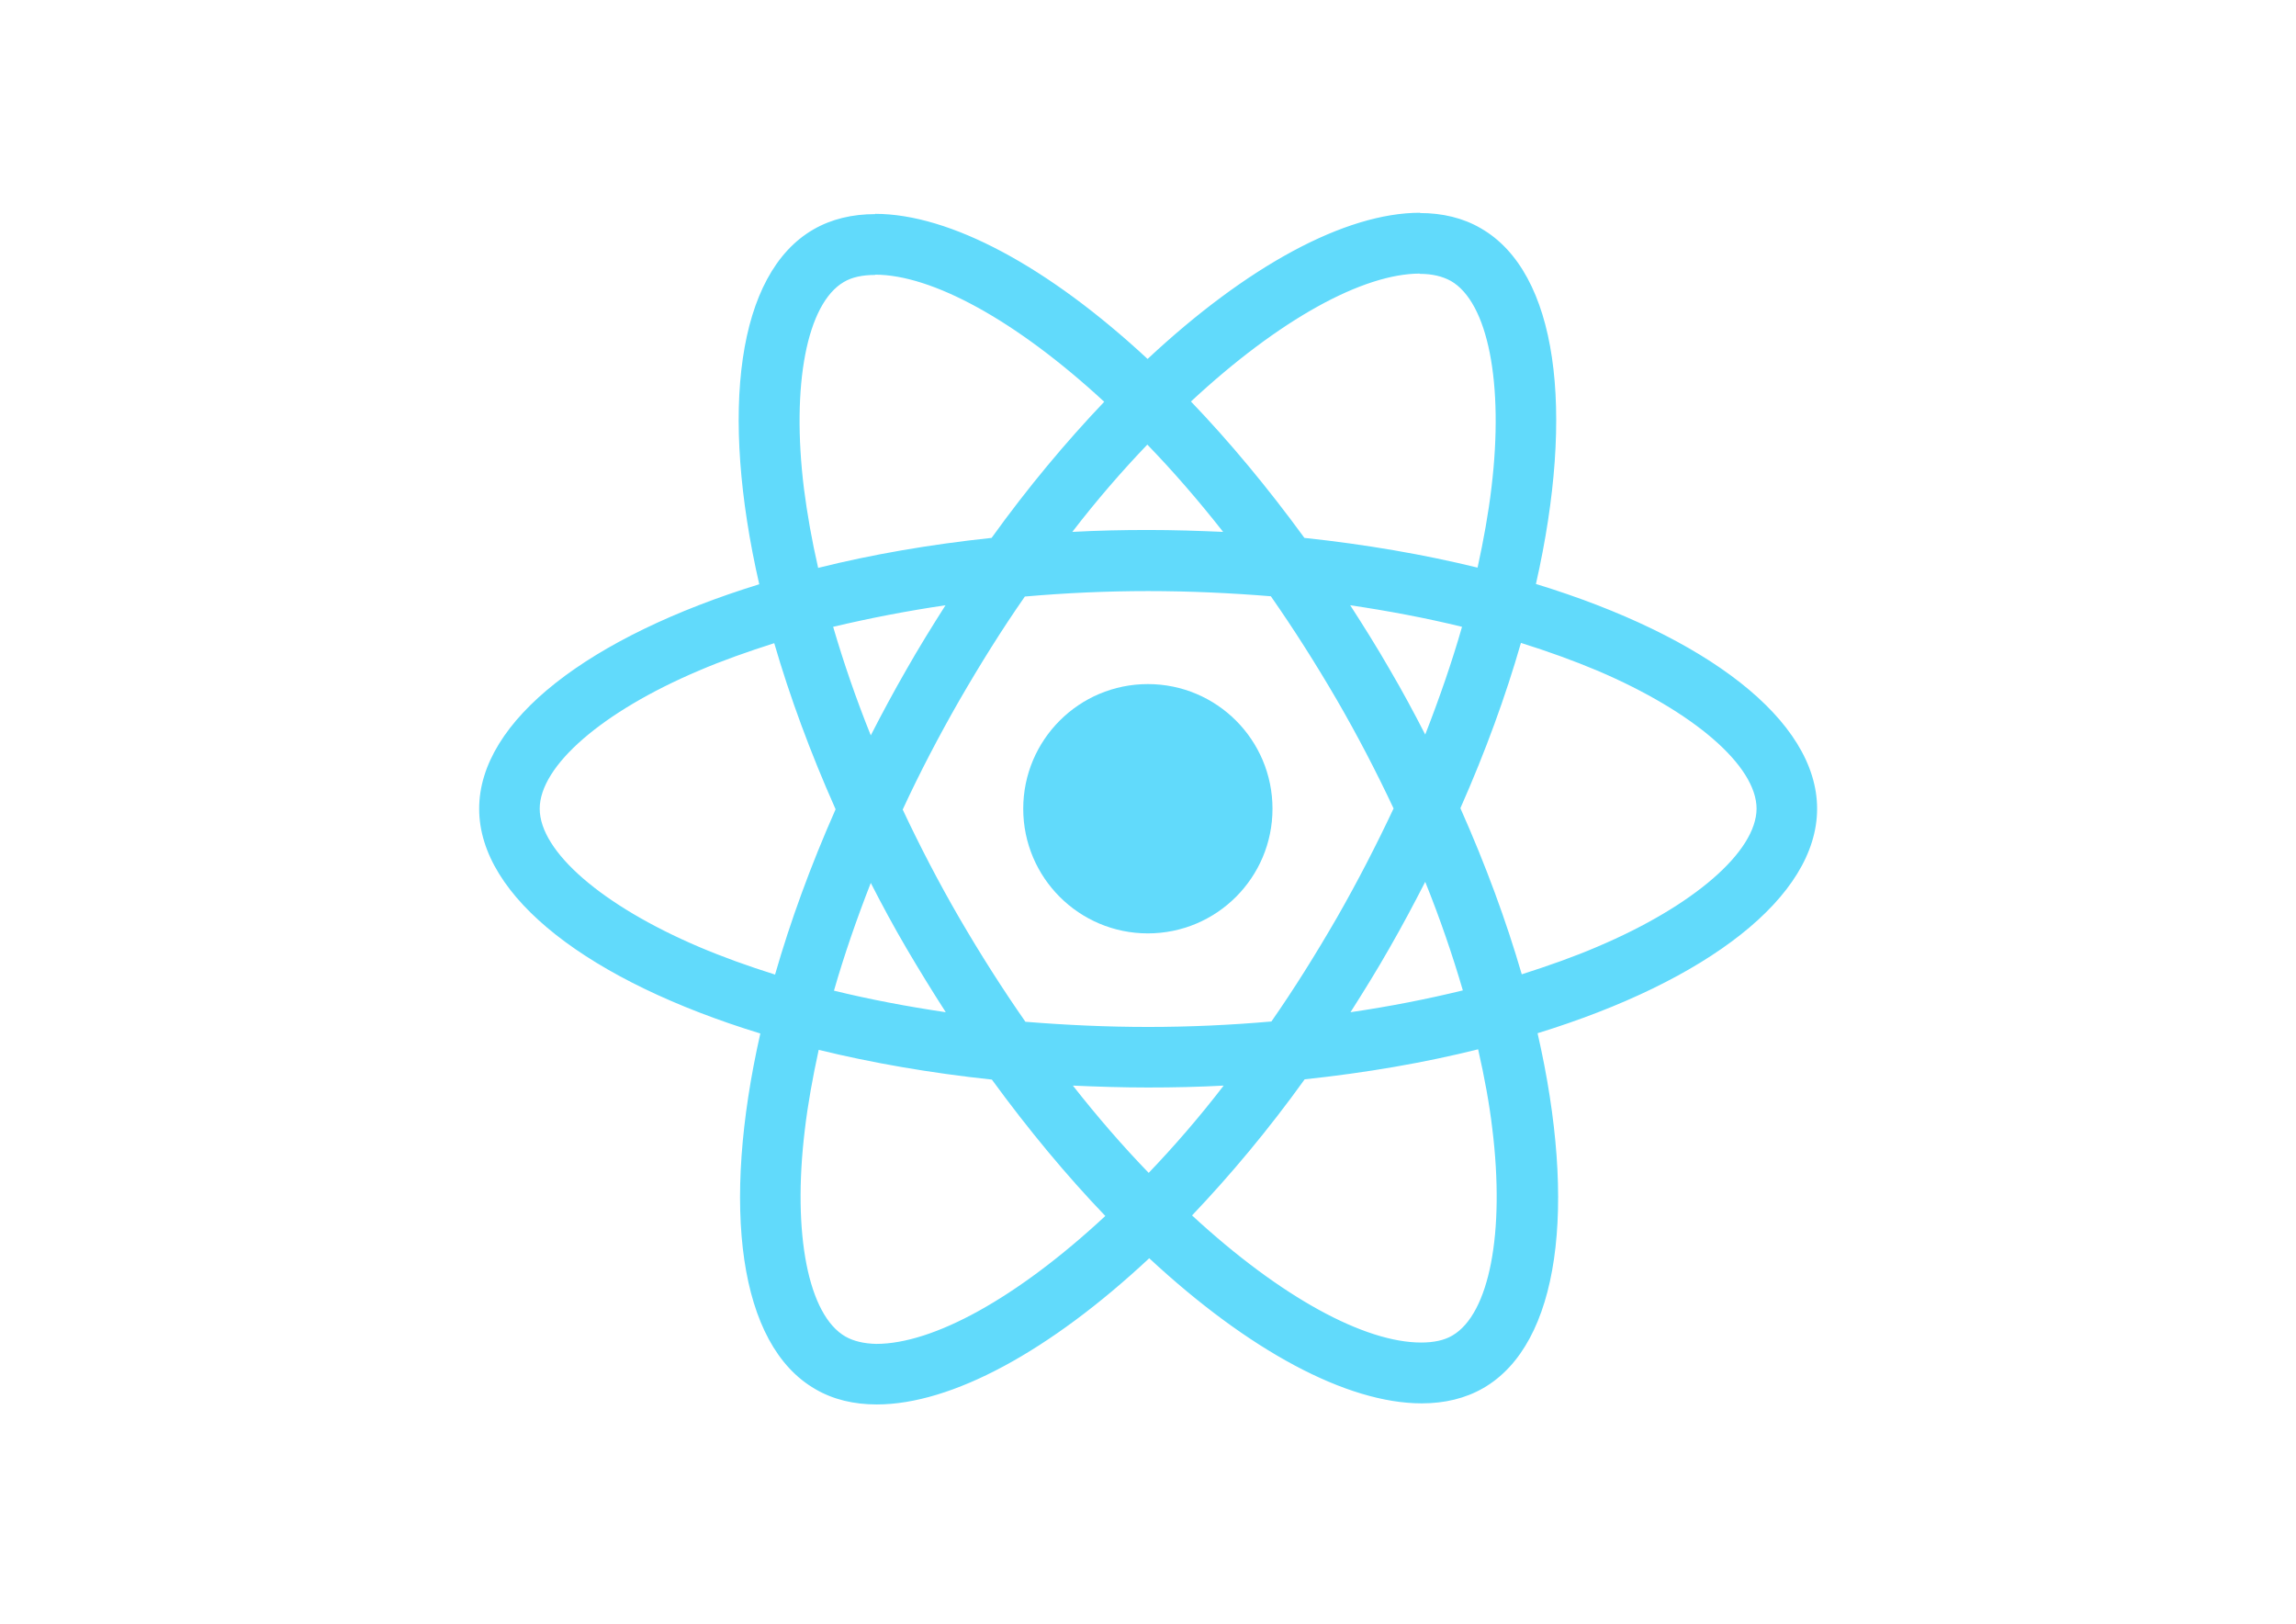
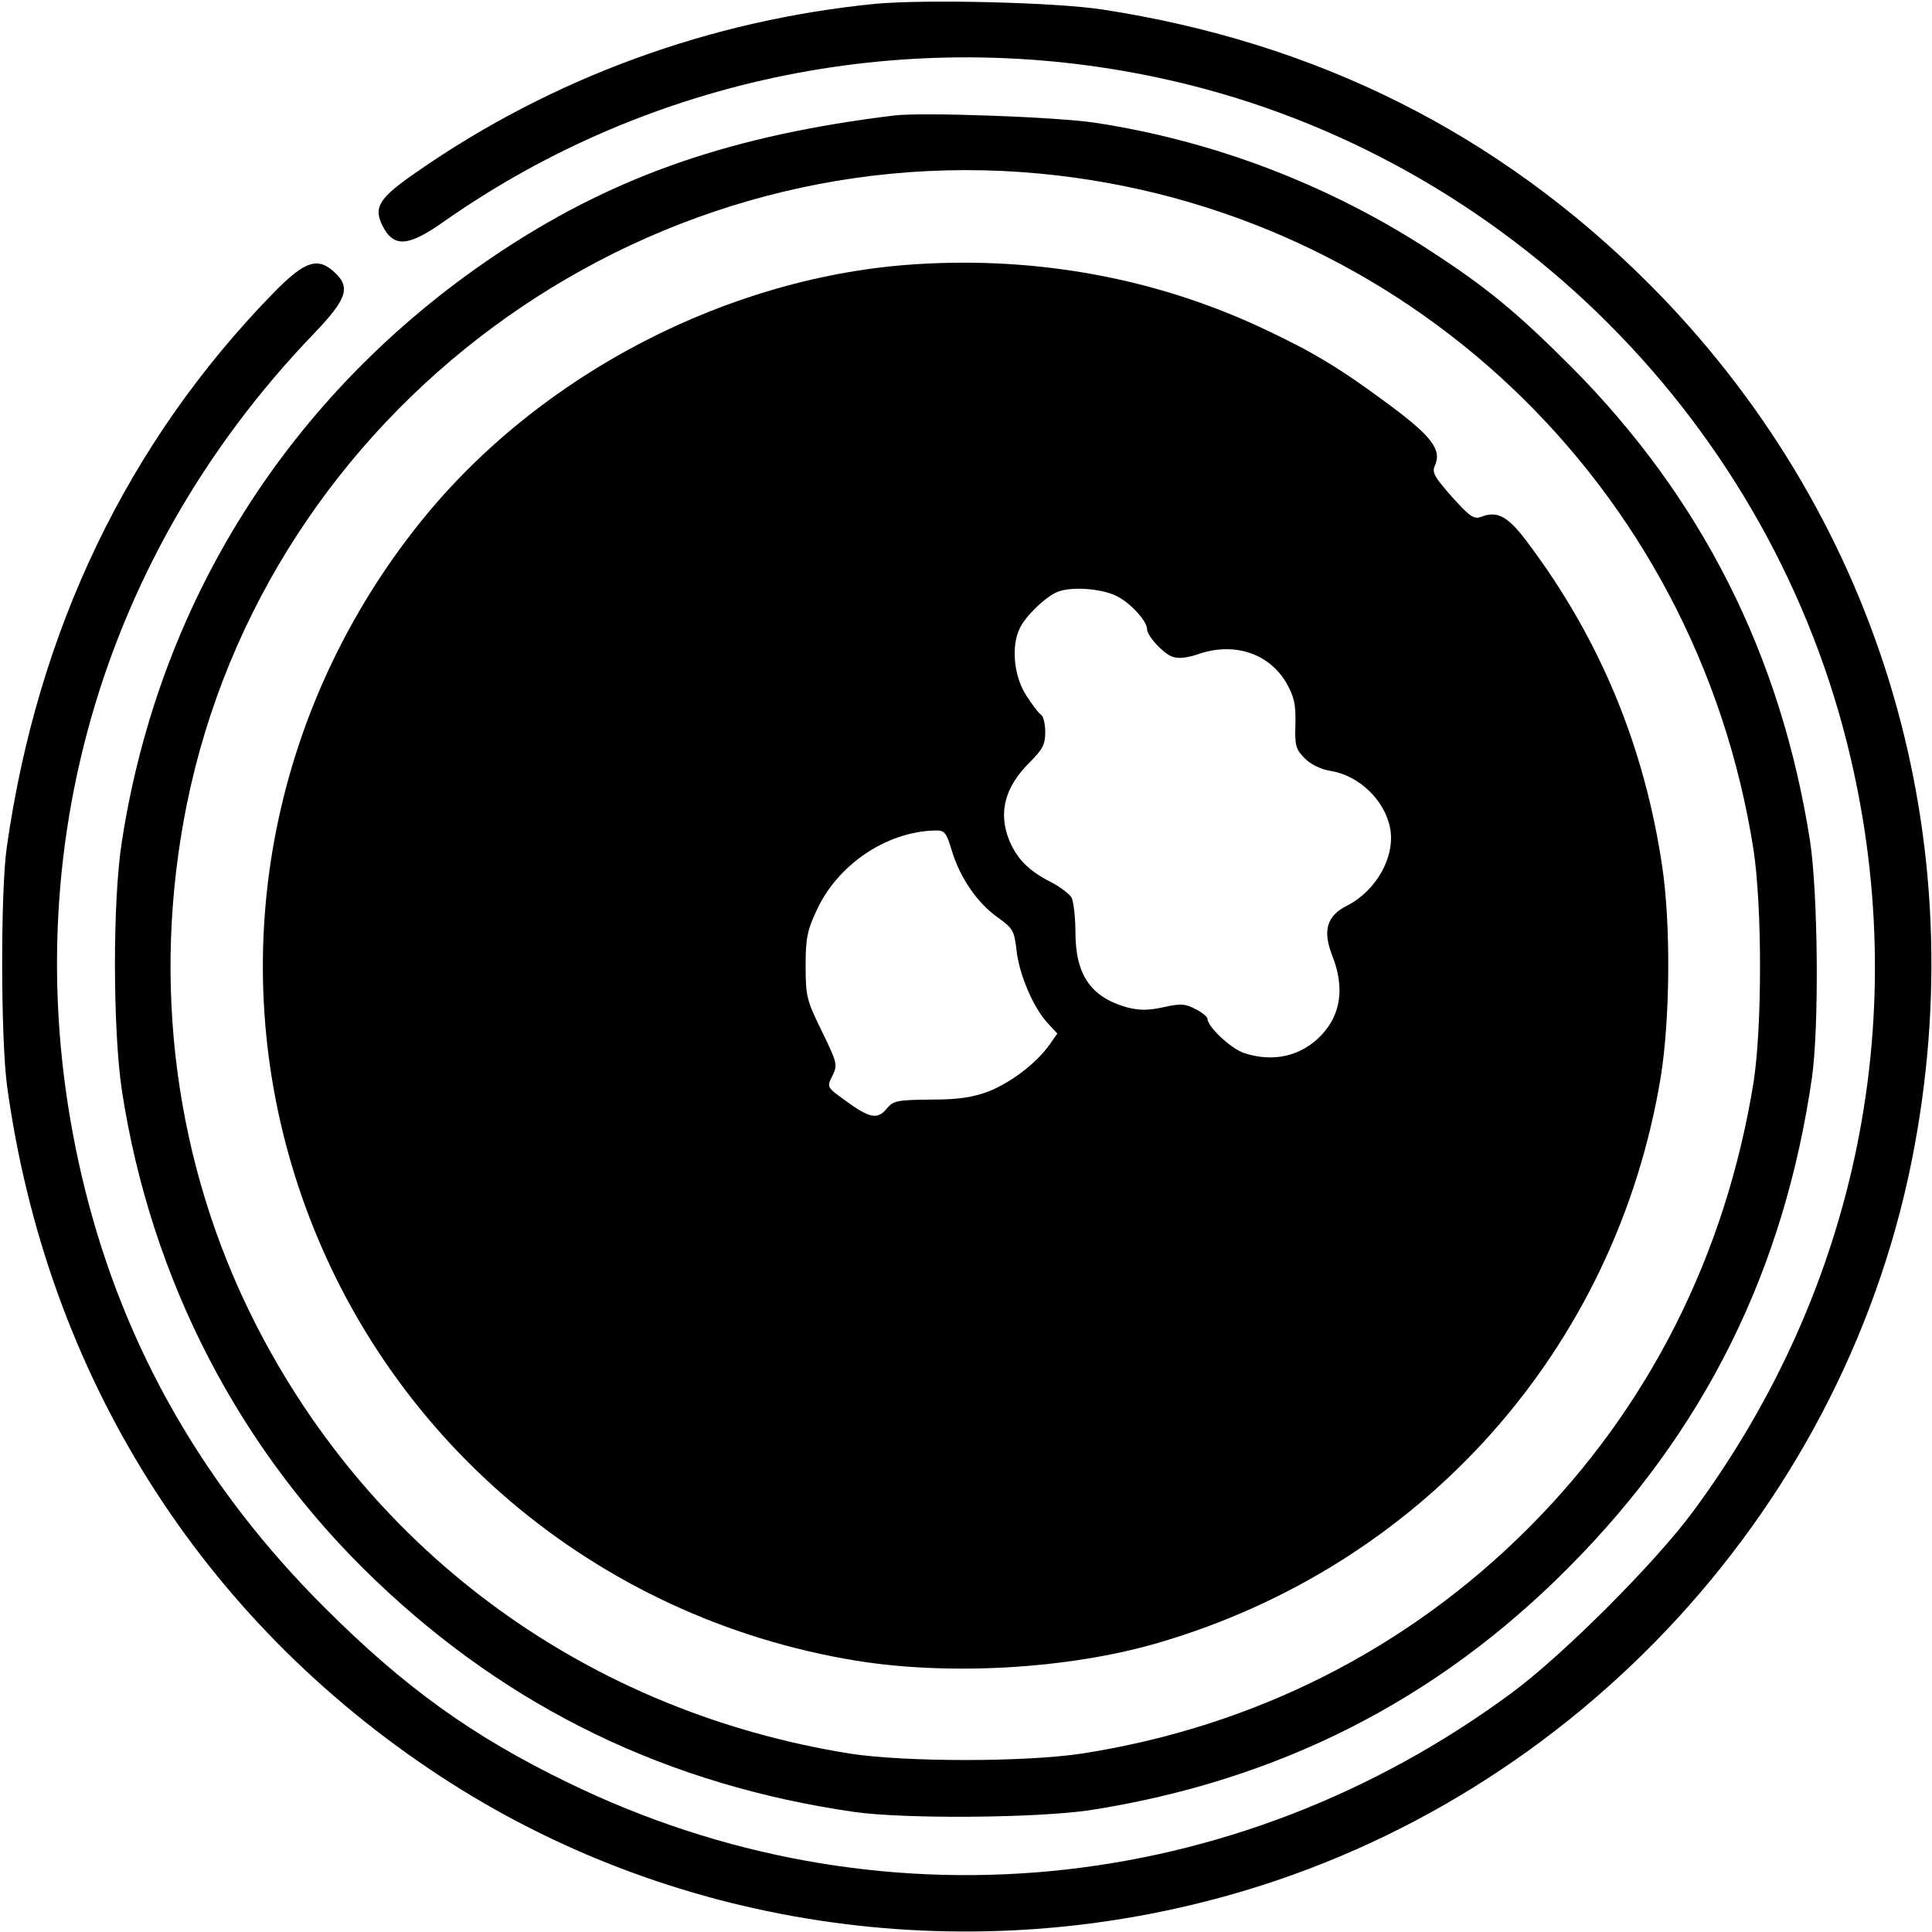
- <svg xmlns="http://www.w3.org/2000/svg" viewBox="0 0 841.9 595.3">
-   <g fill="#61DAFB">
-     <path d="M666.3 296.5c0-32.5-40.7-63.3-103.1-82.4 14.4-63.6 8-114.2-20.2-130.4-6.5-3.8-14.1-5.6-22.4-5.6v22.3c4.6 0 8.3.9 11.4 2.6 13.6 7.8 19.5 37.5 14.9 75.7-1.1 9.4-2.9 19.3-5.1 29.4-19.6-4.8-41-8.5-63.5-10.9-13.5-18.5-27.5-35.3-41.6-50 32.6-30.3 63.2-46.9 84-46.9V78c-27.5 0-63.5 19.6-99.9 53.6-36.4-33.8-72.4-53.2-99.9-53.2v22.3c20.7 0 51.4 16.5 84 46.6-14 14.7-28 31.4-41.3 49.9-22.6 2.4-44 6.1-63.6 11-2.3-10-4-19.7-5.2-29-4.7-38.2 1.1-67.9 14.6-75.8 3-1.8 6.9-2.6 11.5-2.6V78.5c-8.4 0-16 1.8-22.6 5.6-28.1 16.2-34.4 66.7-19.9 130.1-62.2 19.2-102.7 49.9-102.7 82.3 0 32.5 40.7 63.3 103.1 82.4-14.4 63.6-8 114.2 20.2 130.4 6.5 3.8 14.1 5.6 22.5 5.6 27.5 0 63.5-19.6 99.9-53.6 36.4 33.8 72.4 53.2 99.9 53.2 8.4 0 16-1.8 22.6-5.6 28.1-16.2 34.4-66.7 19.9-130.1 62-19.1 102.5-49.9 102.5-82.3zm-130.2-66.7c-3.7 12.9-8.3 26.2-13.5 39.5-4.1-8-8.4-16-13.1-24-4.6-8-9.5-15.8-14.4-23.4 14.2 2.1 27.9 4.7 41 7.9zm-45.8 106.5c-7.8 13.5-15.8 26.3-24.1 38.2-14.9 1.3-30 2-45.2 2-15.1 0-30.2-.7-45-1.9-8.3-11.9-16.4-24.6-24.2-38-7.6-13.1-14.5-26.4-20.8-39.8 6.2-13.4 13.2-26.8 20.7-39.9 7.8-13.5 15.8-26.3 24.1-38.2 14.9-1.3 30-2 45.2-2 15.1 0 30.2.7 45 1.9 8.3 11.9 16.4 24.6 24.2 38 7.6 13.1 14.5 26.4 20.8 39.8-6.3 13.4-13.2 26.8-20.7 39.9zm32.3-13c5.4 13.4 10 26.8 13.8 39.8-13.1 3.2-26.9 5.9-41.2 8 4.9-7.7 9.8-15.6 14.4-23.7 4.6-8 8.9-16.1 13-24.1zM421.2 430c-9.3-9.6-18.6-20.3-27.8-32 9 .4 18.2.7 27.5.7 9.4 0 18.7-.2 27.8-.7-9 11.7-18.3 22.4-27.5 32zm-74.4-58.9c-14.2-2.1-27.9-4.7-41-7.9 3.7-12.9 8.3-26.2 13.5-39.5 4.1 8 8.4 16 13.1 24 4.7 8 9.5 15.8 14.4 23.4zM420.7 163c9.3 9.6 18.6 20.3 27.8 32-9-.4-18.2-.7-27.5-.7-9.4 0-18.7.2-27.8.7 9-11.7 18.3-22.4 27.5-32zm-74 58.9c-4.9 7.7-9.8 15.6-14.4 23.7-4.6 8-8.9 16-13 24-5.4-13.4-10-26.8-13.8-39.8 13.1-3.1 26.9-5.8 41.2-7.9zm-90.5 125.2c-35.4-15.1-58.3-34.9-58.3-50.6 0-15.7 22.9-35.6 58.3-50.6 8.6-3.7 18-7 27.7-10.1 5.7 19.6 13.2 40 22.5 60.9-9.2 20.8-16.6 41.1-22.2 60.6-9.9-3.1-19.3-6.5-28-10.2zM310 490c-13.6-7.8-19.5-37.5-14.9-75.7 1.1-9.4 2.9-19.3 5.1-29.4 19.6 4.8 41 8.5 63.5 10.9 13.5 18.5 27.5 35.3 41.6 50-32.6 30.3-63.2 46.9-84 46.9-4.5-.1-8.3-1-11.3-2.7zm237.2-76.2c4.7 38.2-1.1 67.9-14.6 75.8-3 1.8-6.9 2.6-11.5 2.6-20.7 0-51.4-16.5-84-46.6 14-14.7 28-31.4 41.3-49.9 22.6-2.4 44-6.1 63.6-11 2.3 10.1 4.1 19.8 5.2 29.1zm38.5-66.7c-8.6 3.7-18 7-27.7 10.1-5.7-19.6-13.2-40-22.5-60.9 9.2-20.8 16.6-41.1 22.2-60.6 9.9 3.1 19.3 6.5 28.1 10.2 35.4 15.1 58.3 34.9 58.3 50.6-.1 15.7-23 35.6-58.4 50.6zM320.8 78.4z" />
-     <circle cx="420.9" cy="296.5" r="45.7" />
-     <path d="M520.5 78.1z" />
+ <svg xmlns="http://www.w3.org/2000/svg" version="1.0" width="512pt" height="512pt" viewBox="0 0 512 512" preserveAspectRatio="xMidYMid meet">
+   <g transform="translate(0,512) scale(0.1,-0.1)" fill="#000000" stroke="none">
+     <path d="M2321 5110 c-438 -43 -858 -196 -1217 -446 -100 -69 -115 -93 -90 -143 30 -58 68 -55 164 13 547 383 1233 521 1892 380 888 -189 1604 -882 1825 -1764 178 -710 31 -1443 -410 -2038 -102 -137 -340 -375 -477 -477 -738 -546 -1687 -637 -2503 -239 -254 123 -435 254 -645 464 -318 317 -529 685 -634 1105 -206 823 18 1660 606 2271 87 91 98 122 55 162 -45 42 -79 31 -163 -55 -385 -395 -624 -891 -706 -1468 -17 -119 -16 -512 1 -635 105 -762 511 -1409 1146 -1826 609 -400 1377 -517 2090 -317 929 260 1646 1043 1819 1987 156 845 -103 1682 -705 2285 -399 398 -880 639 -1449 726 -125 19 -467 27 -599 15z" />
+     <path d="M2370 4814 c-426 -52 -731 -157 -1030 -352 -556 -363 -916 -919 -1017 -1572 -25 -158 -24 -499 0 -660 77 -501 311 -954 673 -1299 355 -339 775 -542 1269 -613 136 -19 484 -16 625 5 497 78 916 290 1265 641 362 363 573 789 647 1301 19 136 16 484 -5 625 -77 494 -288 912 -636 1261 -140 140 -221 207 -367 302 -269 176 -576 294 -894 342 -100 15 -455 28 -530 19z m385 -154 c966 -91 1741 -825 1892 -1792 23 -151 23 -470 0 -617 -74 -457 -278 -862 -597 -1181 -321 -321 -727 -526 -1182 -597 -151 -23 -470 -23 -617 0 -690 111 -1264 527 -1576 1143 -212 419 -275 901 -180 1372 211 1042 1197 1772 2260 1672z" />
+     <path d="M2430 4420 c-498 -31 -999 -291 -1313 -680 -404 -501 -526 -1161 -326 -1765 219 -661 786 -1143 1478 -1256 248 -40 560 -22 796 46 704 204 1217 780 1336 1500 25 154 27 405 4 559 -47 317 -164 600 -352 852 -55 75 -83 91 -126 75 -21 -8 -30 -2 -79 52 -47 54 -54 65 -45 84 18 41 -9 77 -121 160 -132 98 -202 140 -334 202 -283 133 -595 191 -918 171z m530 -880 c36 -18 80 -66 80 -88 0 -17 42 -63 66 -72 16 -6 37 -4 65 5 97 35 190 5 237 -73 22 -39 26 -57 25 -111 -2 -57 1 -67 25 -91 16 -16 43 -29 68 -33 76 -12 144 -78 158 -152 14 -75 -36 -165 -114 -205 -54 -27 -65 -66 -40 -131 34 -85 24 -157 -28 -212 -53 -56 -127 -73 -204 -48 -35 11 -98 70 -98 91 0 5 -14 17 -32 26 -27 14 -39 15 -84 5 -40 -9 -63 -9 -96 -1 -97 27 -138 86 -138 200 0 39 -5 80 -10 91 -6 10 -32 30 -58 43 -56 29 -86 59 -107 108 -30 74 -13 142 55 209 33 33 40 46 40 79 0 21 -5 42 -11 46 -6 3 -24 27 -40 52 -33 52 -40 133 -15 180 15 29 59 73 91 90 33 19 122 14 165 -8z m-437 -676 c22 -72 68 -138 122 -176 39 -28 43 -34 49 -87 7 -65 46 -154 83 -193 l25 -27 -21 -30 c-35 -49 -101 -99 -160 -123 -43 -16 -79 -22 -154 -22 -91 -1 -100 -3 -118 -25 -24 -29 -46 -24 -111 24 -47 34 -47 34 -32 64 14 29 13 34 -28 118 -40 82 -43 92 -43 173 0 72 4 94 29 147 55 121 184 208 311 212 29 1 32 -3 48 -55z" />
  </g>
</svg>
